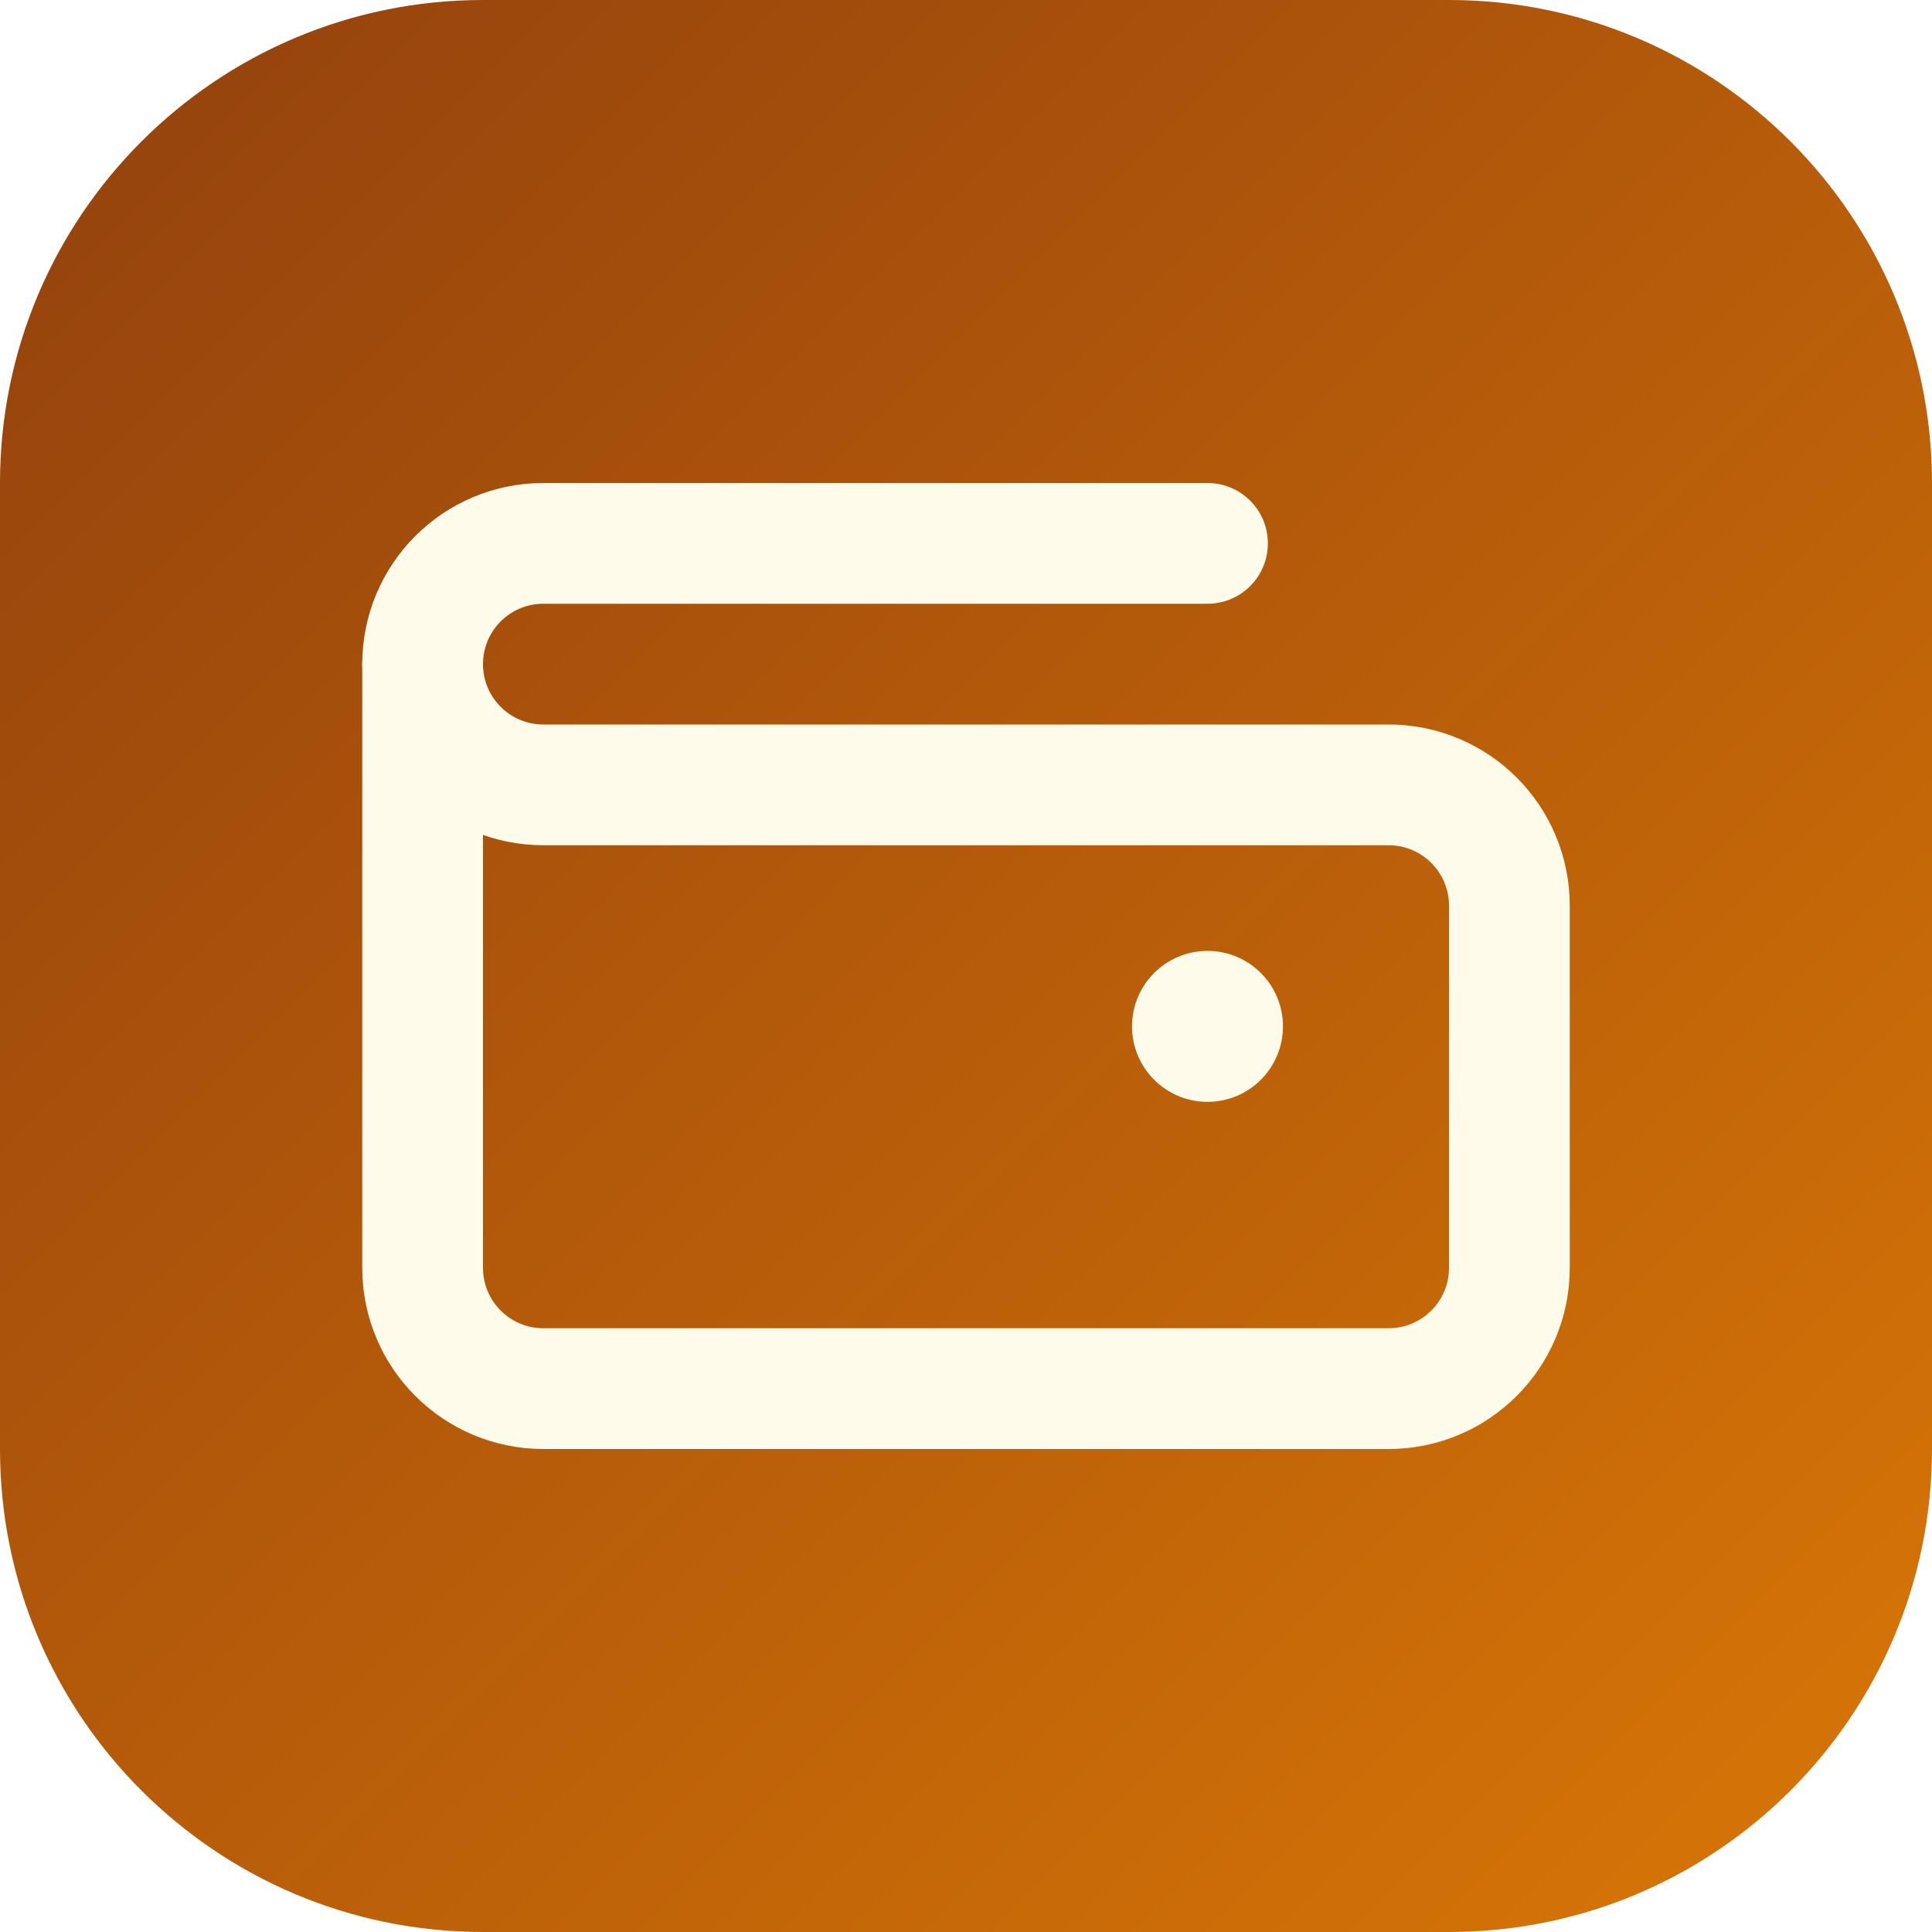
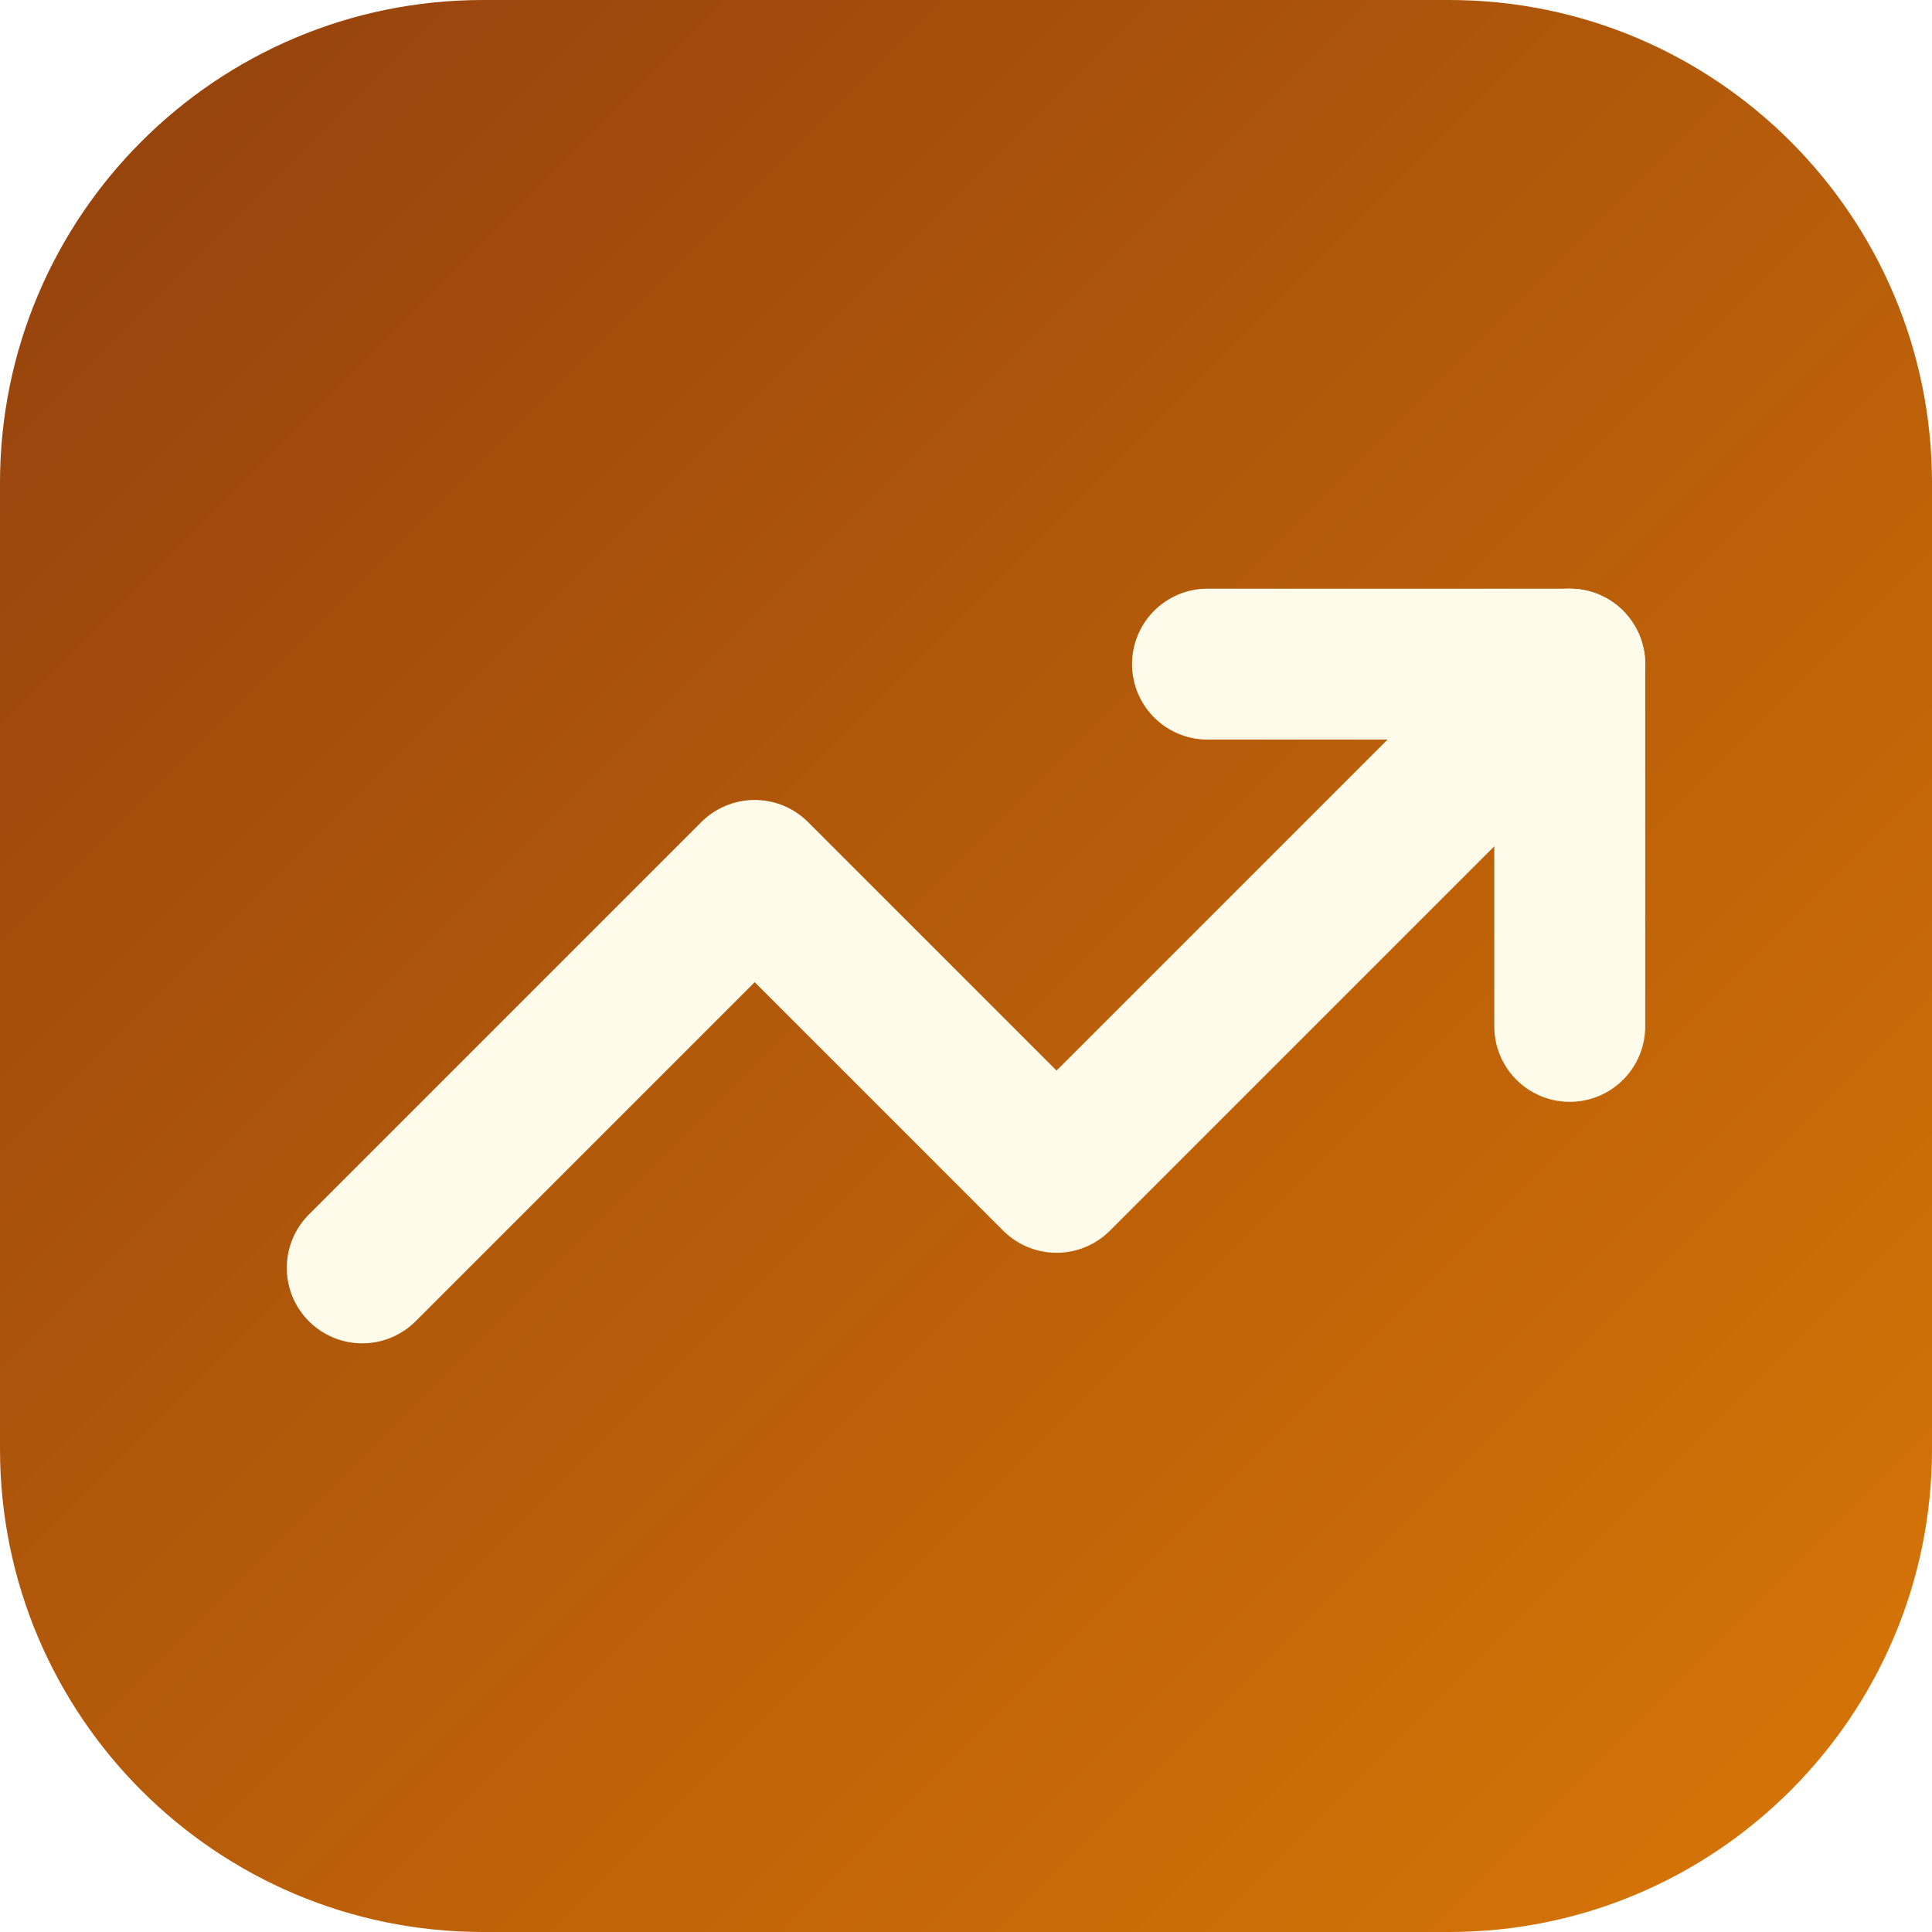
<svg xmlns="http://www.w3.org/2000/svg" viewBox="0 0 32 32" fill="none">
  <defs>
    <linearGradient id="g" x1="0" y1="0" x2="1" y2="1">
      <stop offset="0" stop-color="#92400e" />
      <stop offset="1" stop-color="#d97706" />
    </linearGradient>
  </defs>
  <rect width="32" height="32" rx="8" fill="url(#g)" />
-   <g transform="translate(4 4)" stroke="#fffbeb" stroke-width="2" stroke-linecap="round" stroke-linejoin="round">
-     <path d="M3 7v10a2 2 0 0 0 2 2h14a2 2 0 0 0 2-2v-6a2 2 0 0 0-2-2H5a2 2 0 0 1-2-2Z" />
-     <path d="M3 7a2 2 0 0 1 2-2h11" />
-     <circle cx="16" cy="13" r="1.25" fill="#fffbeb" stroke="none" />
+   <g transform="translate(4 4)" stroke="#fffbeb" stroke-width="2.5" stroke-linecap="round" stroke-linejoin="round" fill="none">
+     <polyline points="22 7 13.5 15.5 8.5 10.5 2 17" />
+     <polyline points="16 7 22 7 22 13" />
  </g>
</svg>
